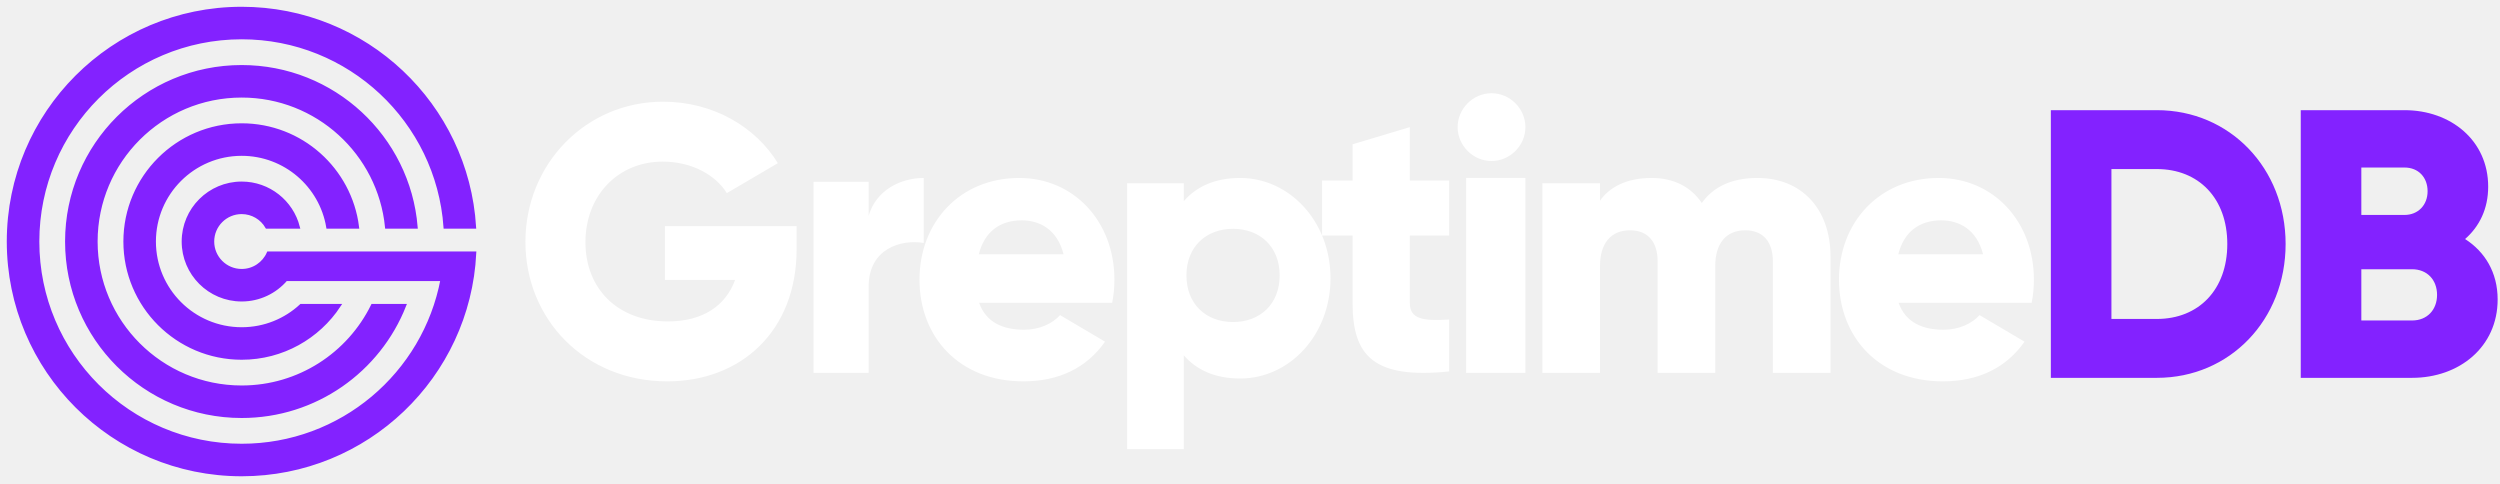
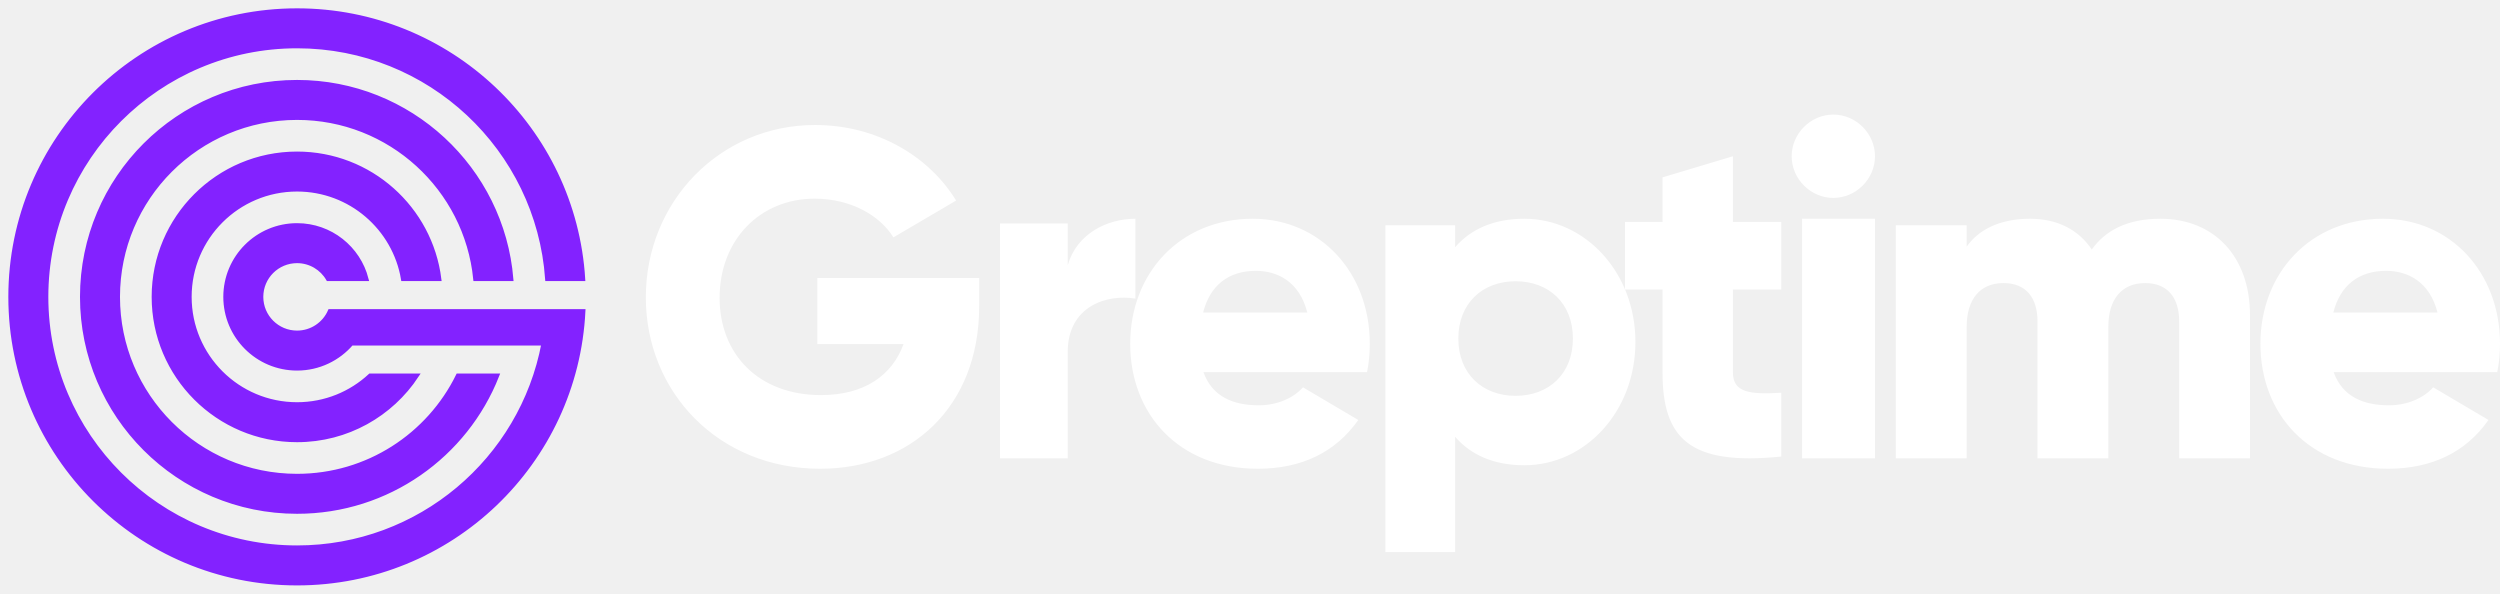
- <svg xmlns="http://www.w3.org/2000/svg" width="295px" height="57px" viewBox="0 0 295 57" version="1.1">
-   <g id="规范后1" stroke="none" stroke-width="1" fill="none" fill-rule="evenodd">
-     <g id="logo页面下载最新" transform="translate(-1272, -867)">
-       <g id="编组-11备份-8" transform="translate(1250, 828)">
-         <g id="编组-9备份" transform="translate(0, 20)">
-           <g id="logo-DB-routine-level" transform="translate(23, 20)">
-             <path d="M39.009,35.062 L34.532,35.062 C32.692,36.769 30.226,37.813 27.517,37.813 C21.818,37.813 17.198,33.195 17.198,27.5 C17.198,21.805 21.818,17.187 27.517,17.187 C32.63,17.187 36.874,20.904 37.693,25.781 L41.169,25.781 C40.322,18.998 34.533,13.75 27.517,13.75 C19.918,13.75 13.759,19.906 13.759,27.5 C13.759,35.093 19.918,41.25 27.517,41.25 C32.32,41.25 36.549,38.79 39.009,35.062 L39.009,35.062 Z M46.723,35.062 C43.705,42.712 36.244,48.124 27.517,48.124 C16.119,48.124 6.879,38.891 6.879,27.5 C6.879,16.109 16.119,6.875 27.517,6.875 C38.336,6.875 47.21,15.194 48.084,25.781 L44.63,25.781 C43.767,17.095 36.435,10.312 27.517,10.312 C18.019,10.312 10.319,18.007 10.319,27.5 C10.319,36.992 18.019,44.687 27.517,44.687 C34.3,44.687 40.166,40.763 42.965,35.062 L46.723,35.062 Z M27.517,55 C42.252,55 54.283,43.423 55,28.875 L30.67,28.875 C30.139,30.089 28.927,30.937 27.517,30.937 C25.617,30.937 24.077,29.398 24.077,27.5 C24.077,25.601 25.617,24.062 27.517,24.062 C28.79,24.062 29.902,24.754 30.496,25.781 L34.179,25.781 C33.416,22.816 30.722,20.624 27.517,20.624 C23.718,20.624 20.638,23.703 20.638,27.5 C20.638,31.297 23.718,34.375 27.517,34.375 C29.609,34.375 31.483,33.441 32.745,31.968 L51.18,31.968 C49.084,43.123 39.287,51.562 27.517,51.562 C14.219,51.562 3.44,40.789 3.44,27.5 C3.44,14.21 14.219,3.437 27.517,3.437 C40.236,3.437 50.652,13.294 51.534,25.781 L54.981,25.781 C54.094,11.394 42.137,0 27.517,0 C12.319,0 0,12.312 0,27.5 C0,42.688 12.319,55 27.517,55 L27.517,55 Z" id="Fill-2" stroke="#8322FF" stroke-width="0.4" fill="#8322FF" />
-             <path d="M223,29 C223.651,26.418 225.419,25 228.07,25 C230.163,25 232.256,26.063 233,29 L223,29 Z M223.033,34.727 L238.735,34.727 C238.912,33.864 239,32.955 239,32 C239,25.136 234.223,20 227.765,20 C220.777,20 216,25.227 216,32 C216,38.773 220.688,44 228.252,44 C232.454,44 235.727,42.409 237.894,39.318 L232.587,36.182 C231.702,37.182 230.154,37.909 228.34,37.909 C225.908,37.909 223.873,37.091 223.033,34.727 L223.033,34.727 Z M206.387,20 C203.168,20 201.083,21.163 199.813,22.953 C198.544,21.074 196.549,20 193.875,20 C190.837,20 188.843,21.163 187.8,22.685 L187.8,20.626 L181,20.626 L181,43 L187.8,43 L187.8,30.381 C187.8,27.741 189.069,26.175 191.336,26.175 C193.512,26.175 194.6,27.607 194.6,29.844 L194.6,43 L201.4,43 L201.4,30.381 C201.4,27.741 202.669,26.175 204.936,26.175 C207.112,26.175 208.2,27.607 208.2,29.844 L208.2,43 L215,43 L215,29.263 C215,23.669 211.6,20 206.387,20 L206.387,20 Z M172,43 L179,43 L179,20 L172,20 L172,43 Z M175,18 C177.178,18 179,16.178 179,14 C179,11.822 177.178,10 175,10 C172.822,10 171,11.822 171,14 C171,16.178 172.822,18 175,18 L175,18 Z M170,26.793 L170,20.306 L165.36,20.306 L165.36,14 L158.604,16.027 L158.604,20.306 L155,20.306 L155,26.793 L158.604,26.793 L158.604,34.766 C158.604,41.072 161.171,43.73 170,42.829 L170,36.703 C167.027,36.883 165.36,36.703 165.36,34.766 L165.36,26.793 L170,26.793 Z M144.5,37 C141.311,37 139,34.881 139,31.5 C139,28.119 141.311,26 144.5,26 C147.689,26 150,28.119 150,31.5 C150,34.881 147.689,37 144.5,37 L144.5,37 Z M145.338,20 C142.349,20 140.164,21.031 138.691,22.734 L138.691,20.627 L132,20.627 L132,52 L138.691,52 L138.691,40.93 C140.164,42.633 142.349,43.664 145.338,43.664 C151.182,43.664 156,38.51 156,31.832 C156,25.154 151.182,20 145.338,20 L145.338,20 Z M114.5,29 C115.151,26.418 116.919,25 119.57,25 C121.663,25 123.756,26.063 124.5,29 L114.5,29 Z M114.533,34.727 L130.235,34.727 C130.412,33.864 130.5,32.955 130.5,32 C130.5,25.136 125.723,20 119.265,20 C112.277,20 107.5,25.227 107.5,32 C107.5,38.773 112.188,44 119.752,44 C123.954,44 127.227,42.409 129.394,39.318 L124.087,36.182 C123.202,37.182 121.654,37.909 119.84,37.909 C117.408,37.909 115.373,37.091 114.533,34.727 L114.533,34.727 Z M101.5,24.465 L101.5,20.451 L95,20.451 L95,43 L101.5,43 L101.5,32.808 C101.5,28.343 105.313,27.216 108,27.667 L108,20 C105.27,20 102.367,21.443 101.5,24.465 L101.5,24.465 Z M93,25.687 L77.465,25.687 L77.465,32.033 L85.741,32.033 C84.635,35.07 81.935,36.929 77.819,36.929 C71.799,36.929 68.082,32.985 68.082,27.591 C68.082,22.015 71.976,18.071 77.199,18.071 C80.696,18.071 83.484,19.703 84.768,21.788 L90.787,18.253 C88.176,13.992 83.174,11 77.243,11 C68.126,11 61,18.343 61,27.545 C61,36.657 67.993,44 77.73,44 C86.405,44 93,38.107 93,28.407 L93,25.687 Z" id="Fill-4" fill="#FFFFFF" />
-             <path d="M283.624,36.817 L277.637,36.817 L277.637,30.77 L283.624,30.77 C285.412,30.77 286.573,32.034 286.573,33.794 C286.573,35.553 285.412,36.817 283.624,36.817 L283.624,36.817 Z M282.731,18.768 C284.384,18.768 285.456,19.941 285.456,21.566 C285.456,23.19 284.339,24.363 282.731,24.363 L277.637,24.363 L277.637,18.768 L282.731,18.768 Z M289.88,27.206 C291.578,25.717 292.605,23.641 292.605,21.024 C292.605,15.565 288.182,12 282.731,12 L270.488,12 L270.488,43.585 L283.624,43.585 C289.209,43.585 293.722,39.93 293.722,34.335 C293.722,31.131 292.203,28.695 289.88,27.206 L289.88,27.206 Z M253.511,36.636 L248.149,36.636 L248.149,18.949 L253.511,18.949 C258.426,18.949 261.821,22.378 261.821,27.792 C261.821,33.207 258.426,36.636 253.511,36.636 L253.511,36.636 Z M253.511,12 L241,12 L241,43.585 L253.511,43.585 C262.134,43.585 268.702,36.726 268.702,27.792 C268.702,18.858 262.134,12 253.511,12 L253.511,12 Z" id="Fill-4" fill="#8322FF" />
-           </g>
-         </g>
-       </g>
+ <svg xmlns="http://www.w3.org/2000/svg" width="240px" height="57px" viewBox="0 0 240 57" version="1.1">
+   <g id="页面-1" stroke="none" stroke-width="1" fill="none" fill-rule="evenodd">
+     <g id="logo-浅-level" transform="translate(1, 1)">
+       <path d="M39.009,35.062 L34.532,35.062 C32.692,36.769 30.226,37.813 27.517,37.813 C21.818,37.813 17.198,33.195 17.198,27.5 C17.198,21.805 21.818,17.187 27.517,17.187 C32.63,17.187 36.874,20.904 37.693,25.781 L41.169,25.781 C40.322,18.998 34.533,13.75 27.517,13.75 C19.918,13.75 13.759,19.906 13.759,27.5 C13.759,35.093 19.918,41.25 27.517,41.25 C32.32,41.25 36.549,38.79 39.009,35.062 L39.009,35.062 Z M46.723,35.062 C43.705,42.712 36.244,48.124 27.517,48.124 C16.119,48.124 6.879,38.891 6.879,27.5 C6.879,16.109 16.119,6.875 27.517,6.875 C38.336,6.875 47.21,15.194 48.084,25.781 L44.63,25.781 C43.767,17.095 36.435,10.312 27.517,10.312 C18.019,10.312 10.319,18.007 10.319,27.5 C10.319,36.992 18.019,44.687 27.517,44.687 C34.3,44.687 40.166,40.763 42.965,35.062 L46.723,35.062 Z M27.517,55 C42.252,55 54.283,43.423 55,28.875 L30.67,28.875 C30.139,30.089 28.927,30.937 27.517,30.937 C25.617,30.937 24.077,29.398 24.077,27.5 C24.077,25.601 25.617,24.062 27.517,24.062 C28.79,24.062 29.902,24.754 30.496,25.781 L34.179,25.781 C33.416,22.816 30.722,20.624 27.517,20.624 C23.718,20.624 20.638,23.703 20.638,27.5 C20.638,31.297 23.718,34.375 27.517,34.375 C29.609,34.375 31.483,33.441 32.745,31.968 L51.18,31.968 C49.084,43.123 39.287,51.562 27.517,51.562 C14.219,51.562 3.44,40.789 3.44,27.5 C3.44,14.21 14.219,3.437 27.517,3.437 C40.236,3.437 50.652,13.294 51.534,25.781 L54.981,25.781 C54.094,11.394 42.137,0 27.517,0 C12.319,0 0,12.312 0,27.5 C0,42.688 12.319,55 27.517,55 L27.517,55 Z" id="Fill-2" stroke="#8322FF" stroke-width="0.4" fill="#8322FF" />
+       <path d="M223,29 C223.651,26.418 225.419,25 228.07,25 C230.163,25 232.256,26.063 233,29 L223,29 Z M223.033,34.727 L238.735,34.727 C238.912,33.864 239,32.955 239,32 C239,25.136 234.223,20 227.765,20 C220.777,20 216,25.227 216,32 C216,38.773 220.688,44 228.252,44 C232.454,44 235.727,42.409 237.894,39.318 L232.587,36.182 C231.702,37.182 230.154,37.909 228.34,37.909 C225.908,37.909 223.873,37.091 223.033,34.727 L223.033,34.727 Z M206.387,20 C203.168,20 201.083,21.163 199.813,22.953 C198.544,21.074 196.549,20 193.875,20 C190.837,20 188.843,21.163 187.8,22.685 L187.8,20.626 L181,20.626 L181,43 L187.8,43 L187.8,30.381 C187.8,27.741 189.069,26.175 191.336,26.175 C193.512,26.175 194.6,27.607 194.6,29.844 L194.6,43 L201.4,43 L201.4,30.381 C201.4,27.741 202.669,26.175 204.936,26.175 C207.112,26.175 208.2,27.607 208.2,29.844 L208.2,43 L215,43 L215,29.263 C215,23.669 211.6,20 206.387,20 L206.387,20 Z M172,43 L179,43 L179,20 L172,20 L172,43 Z M175,18 C177.178,18 179,16.178 179,14 C179,11.822 177.178,10 175,10 C172.822,10 171,11.822 171,14 C171,16.178 172.822,18 175,18 L175,18 Z M170,26.793 L170,20.306 L165.36,20.306 L165.36,14 L158.604,16.027 L158.604,20.306 L155,20.306 L155,26.793 L158.604,26.793 L158.604,34.766 C158.604,41.072 161.171,43.73 170,42.829 L170,36.703 C167.027,36.883 165.36,36.703 165.36,34.766 L165.36,26.793 L170,26.793 Z M144.5,37 C141.311,37 139,34.881 139,31.5 C139,28.119 141.311,26 144.5,26 C147.689,26 150,28.119 150,31.5 C150,34.881 147.689,37 144.5,37 L144.5,37 Z M145.338,20 C142.349,20 140.164,21.031 138.691,22.734 L138.691,20.627 L132,20.627 L132,52 L138.691,52 L138.691,40.93 C140.164,42.633 142.349,43.664 145.338,43.664 C151.182,43.664 156,38.51 156,31.832 C156,25.154 151.182,20 145.338,20 L145.338,20 Z M114.5,29 C115.151,26.418 116.919,25 119.57,25 C121.663,25 123.756,26.063 124.5,29 L114.5,29 Z M114.533,34.727 L130.235,34.727 C130.412,33.864 130.5,32.955 130.5,32 C130.5,25.136 125.723,20 119.265,20 C112.277,20 107.5,25.227 107.5,32 C107.5,38.773 112.188,44 119.752,44 C123.954,44 127.227,42.409 129.394,39.318 L124.087,36.182 C123.202,37.182 121.654,37.909 119.84,37.909 C117.408,37.909 115.373,37.091 114.533,34.727 L114.533,34.727 Z M101.5,24.465 L101.5,20.451 L95,20.451 L95,43 L101.5,43 L101.5,32.808 C101.5,28.343 105.313,27.216 108,27.667 L108,20 C105.27,20 102.367,21.443 101.5,24.465 L101.5,24.465 Z M93,25.687 L77.465,25.687 L77.465,32.033 L85.741,32.033 C84.635,35.07 81.935,36.929 77.819,36.929 C71.799,36.929 68.082,32.985 68.082,27.591 C68.082,22.015 71.976,18.071 77.199,18.071 C80.696,18.071 83.484,19.703 84.768,21.788 L90.787,18.253 C88.176,13.992 83.174,11 77.243,11 C68.126,11 61,18.343 61,27.545 C61,36.657 67.993,44 77.73,44 C86.405,44 93,38.107 93,28.407 L93,25.687 Z" id="Fill-4" fill="#FFFFFF" />
    </g>
  </g>
</svg>
